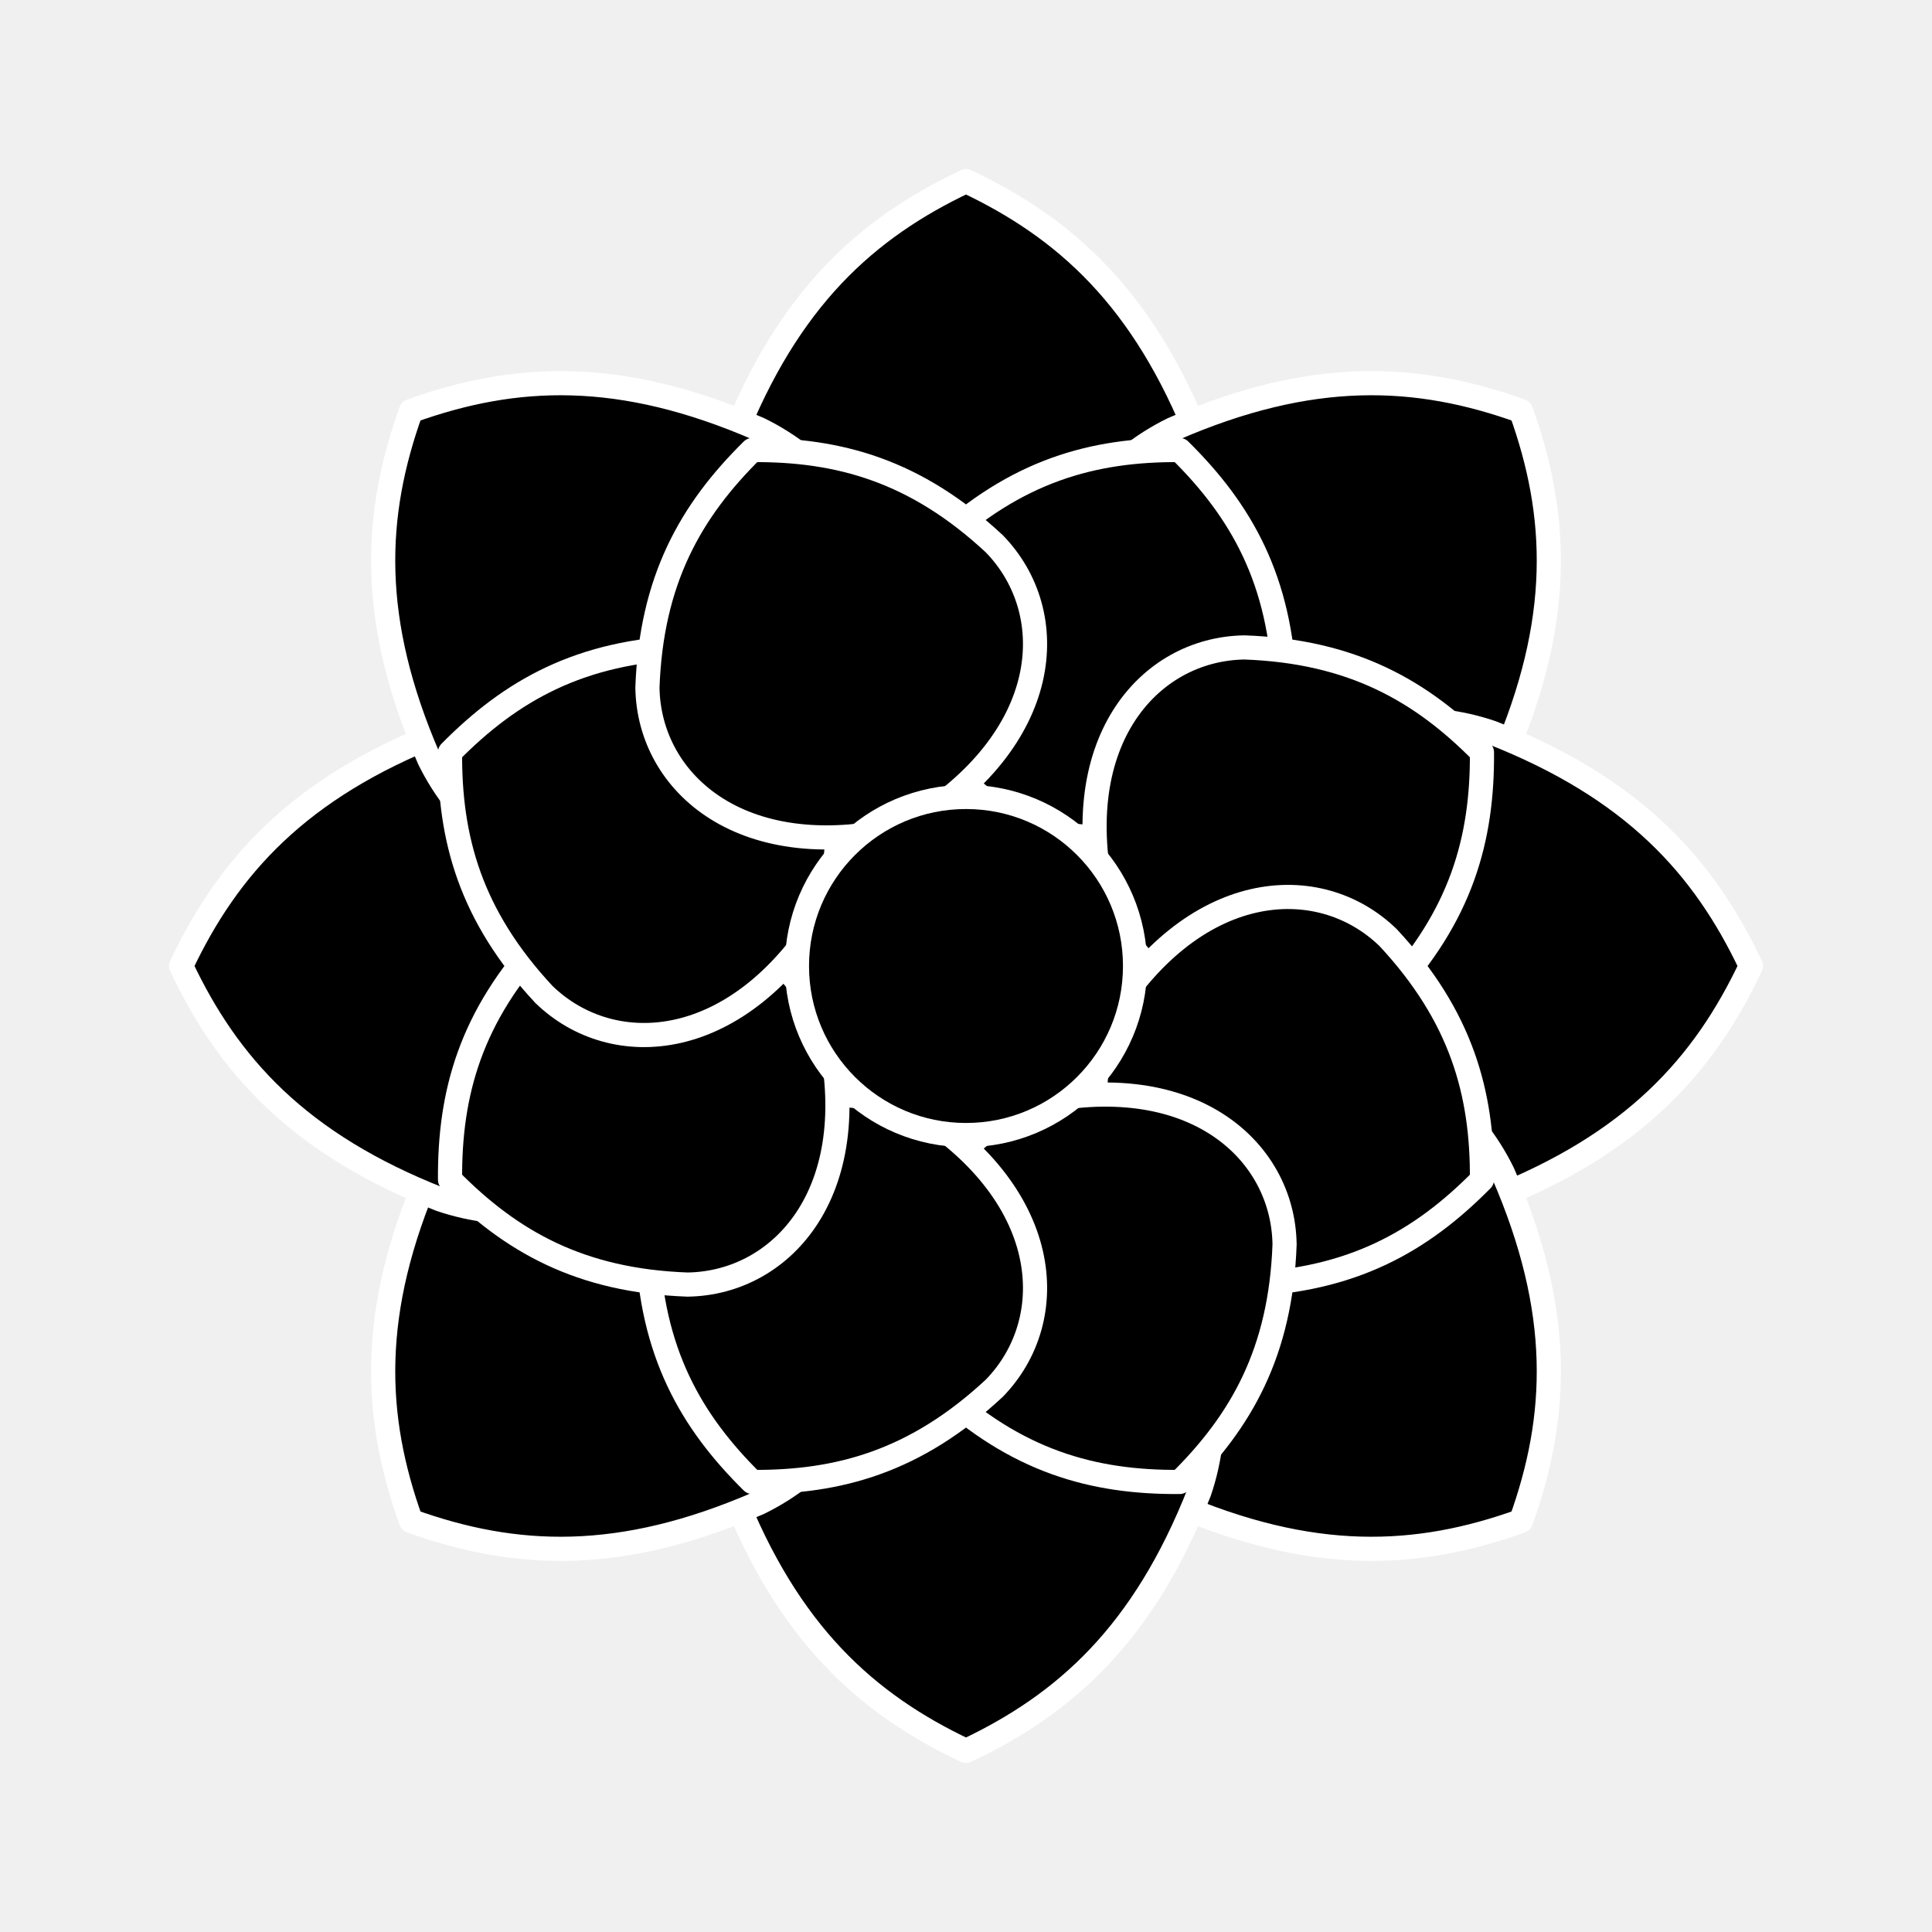
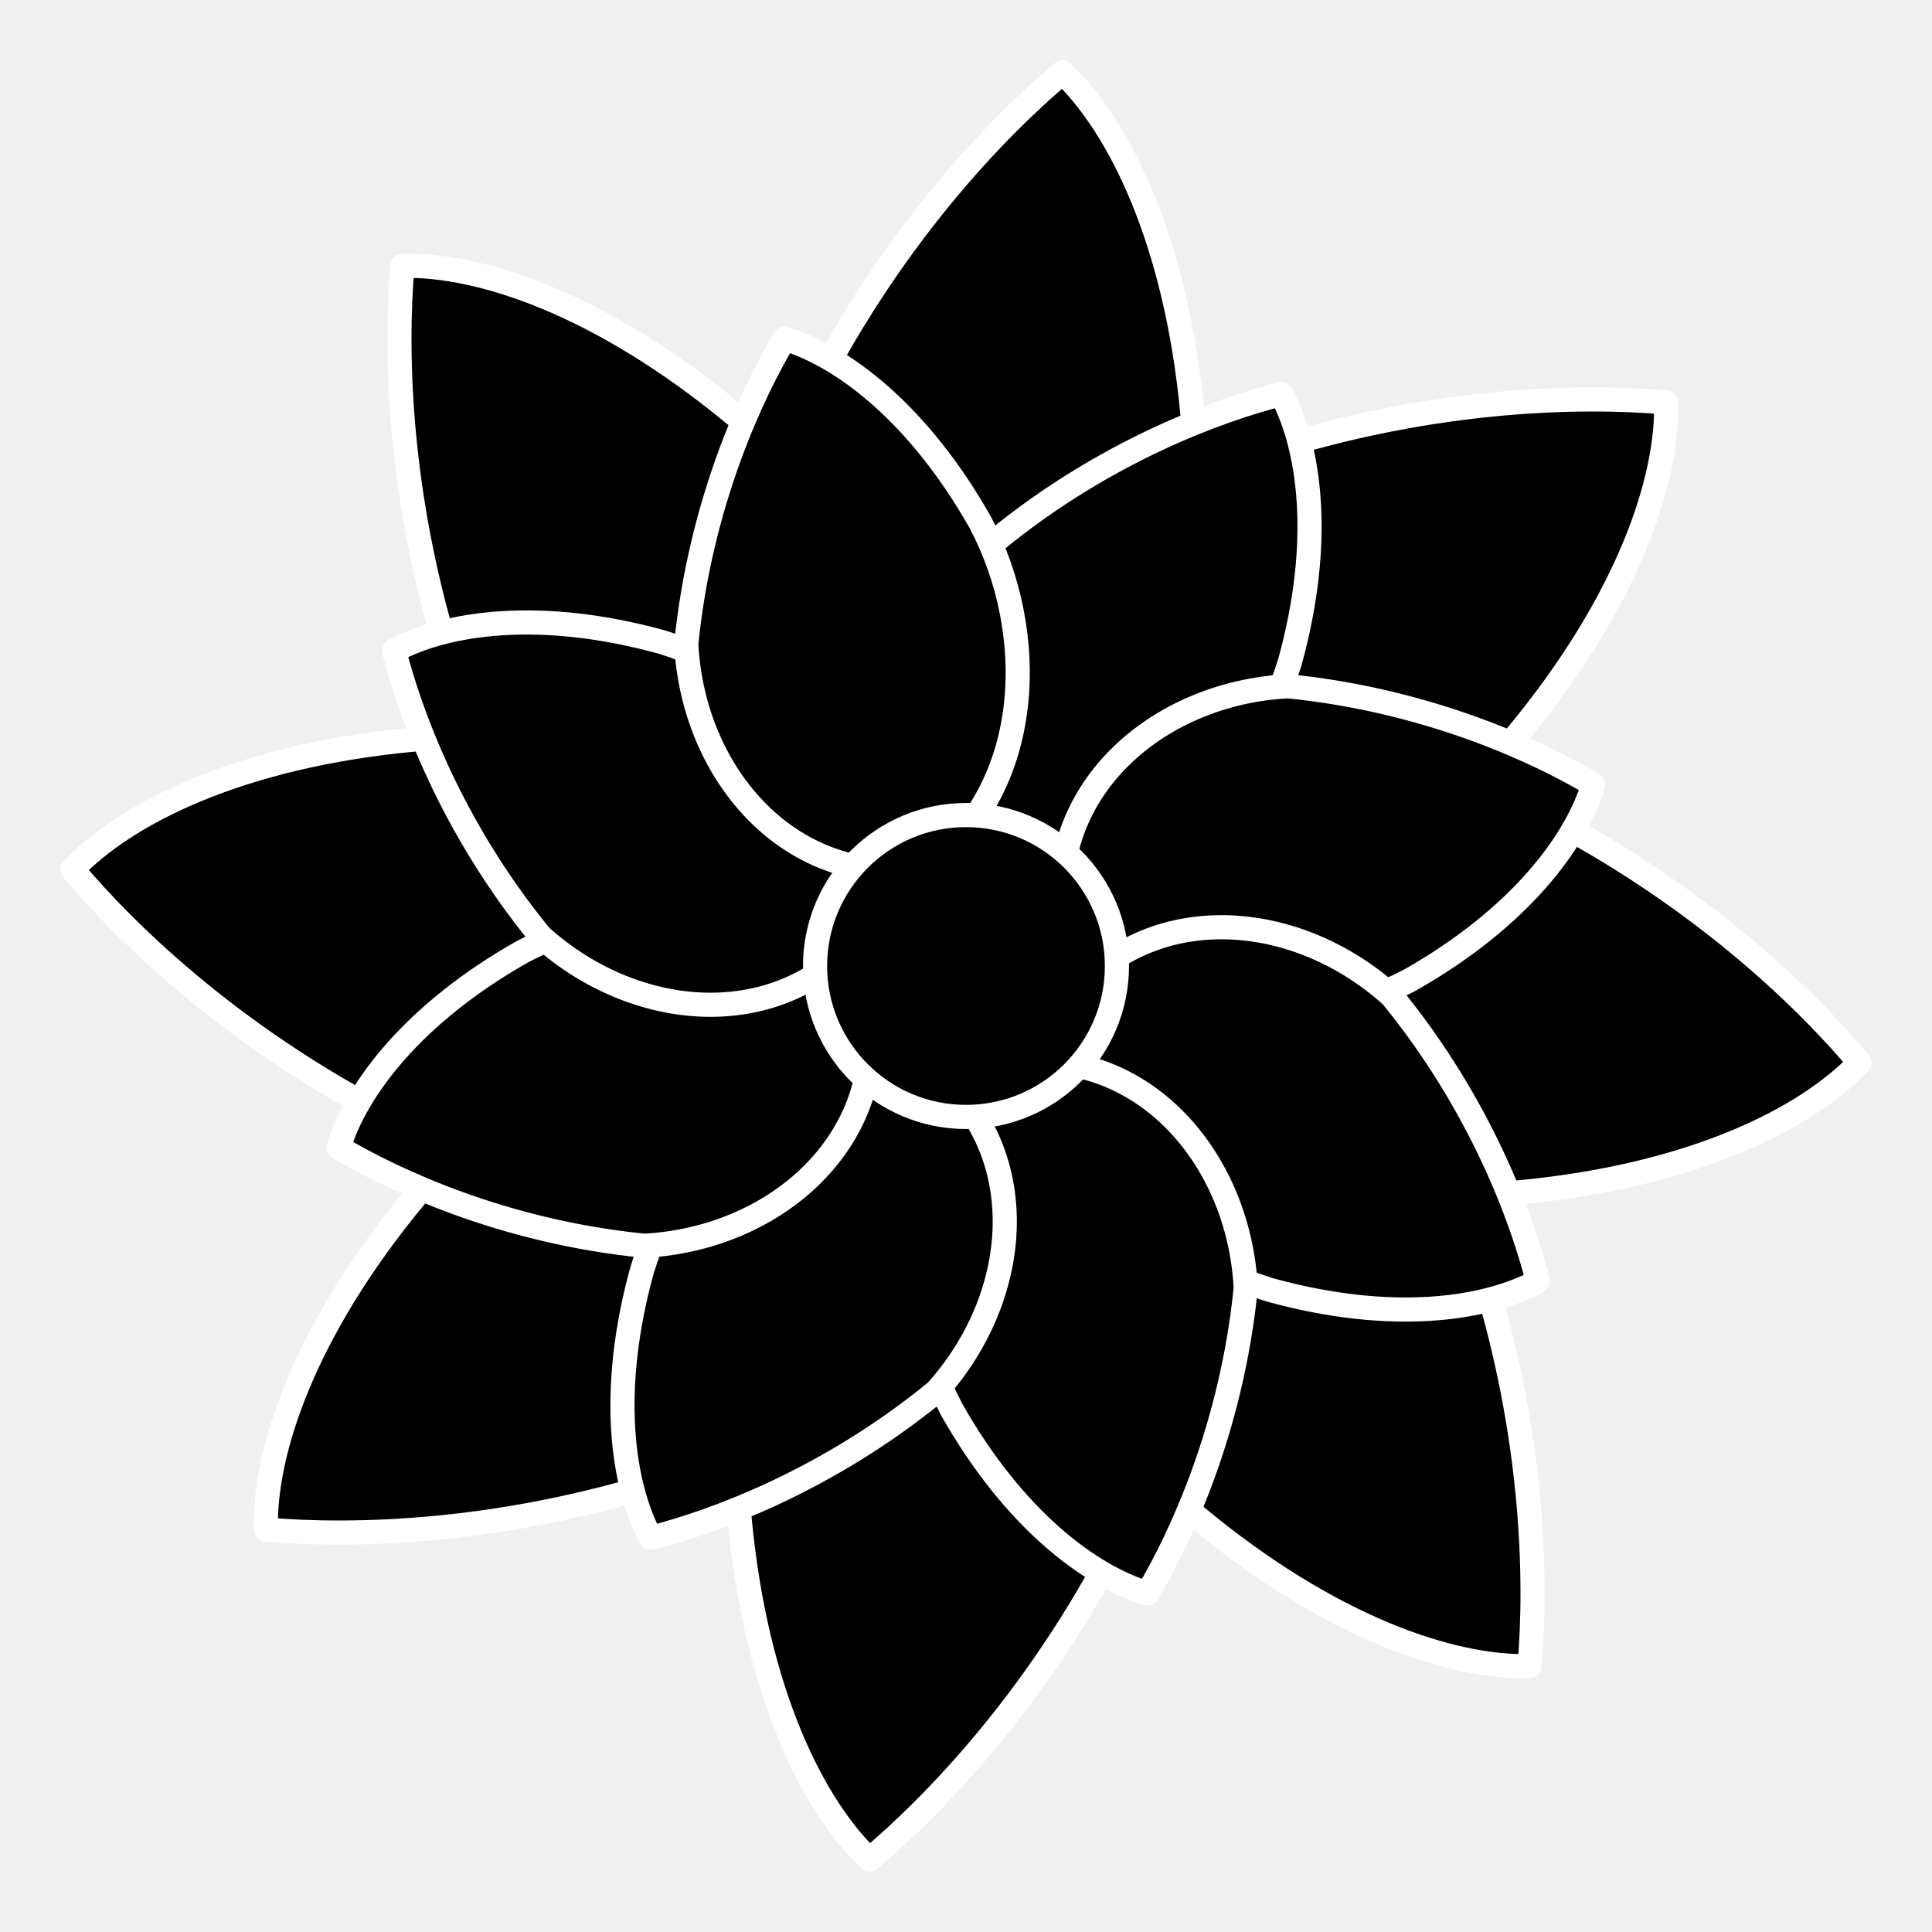
<svg xmlns="http://www.w3.org/2000/svg" viewBox="-32 -32 64 64" role="img" aria-label="Neelabja Mukhopadhyay">
  <defs />
  <g class="logo__turn">
    <g class="logo__layer logo__layer--back">
      <g transform="rotate(0)">
-         <path class="logo__petal" style="--i:0;--l:0" d="M0 -6.5C6.9 -7.67 9.2 -13.13 7.73 -17.42C5.89 -22.1 3.31 -24.44 0 -26C-3.31 -24.44 -5.89 -22.1 -7.73 -17.42C-9.2 -13.13 -6.9 -7.67 0 -6.5Z" fill="currentColor" stroke="#ffffff" stroke-width="0.8" stroke-linejoin="round" />
+         <g class="logo__sway" style="--i:0;--l:0">
+           <path class="logo__petal" d="M0 -4.5C5.33 -6.01 7.93 -12.53 7.5 -18.3C6.96 -24.08 5.05 -27.84 3.2 -29.6C1.1 -27.84 -2.61 -24.08 -5.42 -18.3C-7.27 -12.53 -5.31 -6.01 0 -4.5Z" fill="currentColor" stroke="#ffffff" stroke-width="0.8" stroke-linejoin="round" />
+         </g>
      </g>
      <g transform="rotate(45)">
-         <path class="logo__petal" style="--i:1;--l:0" d="M0 -6.5C6.9 -7.67 9.2 -13.13 7.73 -17.42C5.89 -22.1 3.31 -24.44 0 -26C-3.31 -24.44 -5.89 -22.1 -7.73 -17.42C-9.2 -13.13 -6.9 -7.67 0 -6.5Z" fill="currentColor" stroke="#ffffff" stroke-width="0.8" stroke-linejoin="round" />
+         <g class="logo__sway" style="--i:1;--l:0">
+           <path class="logo__petal" d="M0 -4.5C5.33 -6.01 7.93 -12.53 7.5 -18.3C6.96 -24.08 5.05 -27.84 3.2 -29.6C1.1 -27.84 -2.61 -24.08 -5.42 -18.3C-7.27 -12.53 -5.31 -6.01 0 -4.5Z" fill="currentColor" stroke="#ffffff" stroke-width="0.8" stroke-linejoin="round" />
+         </g>
      </g>
      <g transform="rotate(90)">
-         <path class="logo__petal" style="--i:2;--l:0" d="M0 -6.5C6.9 -7.67 9.2 -13.13 7.73 -17.42C5.89 -22.1 3.31 -24.44 0 -26C-3.31 -24.44 -5.89 -22.1 -7.73 -17.42C-9.2 -13.13 -6.9 -7.67 0 -6.5Z" fill="currentColor" stroke="#ffffff" stroke-width="0.8" stroke-linejoin="round" />
+         <g class="logo__sway" style="--i:2;--l:0">
+           <path class="logo__petal" d="M0 -4.5C5.33 -6.01 7.93 -12.53 7.5 -18.3C6.96 -24.08 5.05 -27.84 3.2 -29.6C1.1 -27.84 -2.61 -24.08 -5.42 -18.3C-7.27 -12.53 -5.31 -6.01 0 -4.5Z" fill="currentColor" stroke="#ffffff" stroke-width="0.8" stroke-linejoin="round" />
+         </g>
      </g>
      <g transform="rotate(135)">
-         <path class="logo__petal" style="--i:3;--l:0" d="M0 -6.5C6.9 -7.67 9.2 -13.13 7.73 -17.42C5.89 -22.1 3.31 -24.44 0 -26C-3.31 -24.44 -5.89 -22.1 -7.73 -17.42C-9.2 -13.13 -6.9 -7.67 0 -6.5Z" fill="currentColor" stroke="#ffffff" stroke-width="0.8" stroke-linejoin="round" />
+         <g class="logo__sway" style="--i:3;--l:0">
+           <path class="logo__petal" d="M0 -4.5C5.33 -6.01 7.93 -12.53 7.5 -18.3C6.96 -24.08 5.05 -27.84 3.2 -29.6C1.1 -27.84 -2.61 -24.08 -5.42 -18.3C-7.27 -12.53 -5.31 -6.01 0 -4.5Z" fill="currentColor" stroke="#ffffff" stroke-width="0.8" stroke-linejoin="round" />
+         </g>
      </g>
      <g transform="rotate(180)">
-         <path class="logo__petal" style="--i:4;--l:0" d="M0 -6.5C6.9 -7.67 9.2 -13.13 7.73 -17.42C5.89 -22.1 3.31 -24.44 0 -26C-3.31 -24.44 -5.89 -22.1 -7.73 -17.42C-9.2 -13.13 -6.9 -7.67 0 -6.5Z" fill="currentColor" stroke="#ffffff" stroke-width="0.8" stroke-linejoin="round" />
+         <g class="logo__sway" style="--i:4;--l:0">
+           <path class="logo__petal" d="M0 -4.5C5.33 -6.01 7.93 -12.53 7.5 -18.3C6.96 -24.08 5.05 -27.84 3.2 -29.6C1.1 -27.84 -2.61 -24.08 -5.42 -18.3C-7.27 -12.53 -5.31 -6.01 0 -4.5Z" fill="currentColor" stroke="#ffffff" stroke-width="0.8" stroke-linejoin="round" />
+         </g>
      </g>
      <g transform="rotate(225)">
-         <path class="logo__petal" style="--i:5;--l:0" d="M0 -6.5C6.9 -7.67 9.2 -13.13 7.73 -17.42C5.89 -22.1 3.31 -24.44 0 -26C-3.31 -24.44 -5.89 -22.1 -7.73 -17.42C-9.2 -13.13 -6.9 -7.67 0 -6.5Z" fill="currentColor" stroke="#ffffff" stroke-width="0.8" stroke-linejoin="round" />
+         <g class="logo__sway" style="--i:5;--l:0">
+           <path class="logo__petal" d="M0 -4.5C5.33 -6.01 7.93 -12.53 7.5 -18.3C6.96 -24.08 5.05 -27.84 3.2 -29.6C1.1 -27.84 -2.61 -24.08 -5.42 -18.3C-7.27 -12.53 -5.31 -6.01 0 -4.5Z" fill="currentColor" stroke="#ffffff" stroke-width="0.8" stroke-linejoin="round" />
+         </g>
      </g>
      <g transform="rotate(270)">
-         <path class="logo__petal" style="--i:6;--l:0" d="M0 -6.5C6.9 -7.67 9.2 -13.13 7.73 -17.42C5.89 -22.1 3.31 -24.44 0 -26C-3.31 -24.44 -5.89 -22.1 -7.73 -17.42C-9.2 -13.13 -6.9 -7.67 0 -6.5Z" fill="currentColor" stroke="#ffffff" stroke-width="0.8" stroke-linejoin="round" />
+         <g class="logo__sway" style="--i:6;--l:0">
+           <path class="logo__petal" d="M0 -4.5C5.33 -6.01 7.93 -12.53 7.5 -18.3C6.96 -24.08 5.05 -27.84 3.2 -29.6C1.1 -27.84 -2.61 -24.08 -5.42 -18.3C-7.27 -12.53 -5.31 -6.01 0 -4.5Z" fill="currentColor" stroke="#ffffff" stroke-width="0.8" stroke-linejoin="round" />
+         </g>
      </g>
      <g transform="rotate(315)">
-         <path class="logo__petal" style="--i:7;--l:0" d="M0 -6.5C6.9 -7.67 9.2 -13.13 7.73 -17.42C5.89 -22.1 3.31 -24.44 0 -26C-3.31 -24.44 -5.89 -22.1 -7.73 -17.42C-9.2 -13.13 -6.9 -7.67 0 -6.5Z" fill="currentColor" stroke="#ffffff" stroke-width="0.8" stroke-linejoin="round" />
+         <g class="logo__sway" style="--i:7;--l:0">
+           <path class="logo__petal" d="M0 -4.5C5.33 -6.01 7.93 -12.53 7.5 -18.3C6.96 -24.08 5.05 -27.84 3.2 -29.6C1.1 -27.84 -2.61 -24.08 -5.42 -18.3C-7.27 -12.53 -5.31 -6.01 0 -4.5Z" fill="currentColor" stroke="#ffffff" stroke-width="0.8" stroke-linejoin="round" />
+         </g>
      </g>
    </g>
    <g class="logo__layer logo__layer--middle">
      <g transform="rotate(22.5)">
-         <path class="logo__petal" style="--i:0;--l:1" d="M0 -5C5.55 -5.81 7.4 -9.59 6.22 -12.56C4.74 -15.8 2.66 -17.42 0 -18.5C-2.66 -17.42 -4.74 -15.8 -6.22 -12.56C-7.4 -9.59 -5.55 -5.81 0 -5Z" fill="currentColor" stroke="#ffffff" stroke-width="0.8" stroke-linejoin="round" />
+         <g class="logo__sway" style="--i:0;--l:1">
+           <path class="logo__petal" d="M0 -3.5C4.35 -4.58 6.45 -9.26 6.06 -13.4C5.55 -17.54 3.94 -20.24 2.4 -21.5C0.71 -20.24 -2.26 -17.54 -4.48 -13.4C-5.95 -9.26 -4.33 -4.58 0 -3.5Z" fill="currentColor" stroke="#ffffff" stroke-width="0.8" stroke-linejoin="round" />
+         </g>
      </g>
      <g transform="rotate(67.5)">
-         <path class="logo__petal" style="--i:1;--l:1" d="M0 -5C5.55 -5.81 7.4 -9.59 6.22 -12.56C4.74 -15.8 2.66 -17.42 0 -18.5C-2.66 -17.42 -4.74 -15.8 -6.22 -12.56C-7.4 -9.59 -5.55 -5.81 0 -5Z" fill="currentColor" stroke="#ffffff" stroke-width="0.8" stroke-linejoin="round" />
+         <g class="logo__sway" style="--i:1;--l:1">
+           <path class="logo__petal" d="M0 -3.5C4.35 -4.58 6.45 -9.26 6.06 -13.4C5.55 -17.54 3.94 -20.24 2.4 -21.5C0.71 -20.24 -2.26 -17.54 -4.48 -13.4C-5.95 -9.26 -4.33 -4.58 0 -3.5Z" fill="currentColor" stroke="#ffffff" stroke-width="0.8" stroke-linejoin="round" />
+         </g>
      </g>
      <g transform="rotate(112.5)">
-         <path class="logo__petal" style="--i:2;--l:1" d="M0 -5C5.55 -5.81 7.4 -9.59 6.22 -12.56C4.74 -15.8 2.66 -17.42 0 -18.5C-2.66 -17.42 -4.74 -15.8 -6.22 -12.56C-7.4 -9.59 -5.55 -5.81 0 -5Z" fill="currentColor" stroke="#ffffff" stroke-width="0.8" stroke-linejoin="round" />
+         <g class="logo__sway" style="--i:2;--l:1">
+           <path class="logo__petal" d="M0 -3.5C4.35 -4.58 6.45 -9.26 6.06 -13.4C5.55 -17.54 3.94 -20.24 2.4 -21.5C0.71 -20.24 -2.26 -17.54 -4.48 -13.4C-5.95 -9.26 -4.33 -4.58 0 -3.5Z" fill="currentColor" stroke="#ffffff" stroke-width="0.8" stroke-linejoin="round" />
+         </g>
      </g>
      <g transform="rotate(157.5)">
-         <path class="logo__petal" style="--i:3;--l:1" d="M0 -5C5.55 -5.81 7.4 -9.59 6.22 -12.56C4.74 -15.8 2.66 -17.42 0 -18.5C-2.66 -17.42 -4.74 -15.8 -6.22 -12.56C-7.4 -9.59 -5.55 -5.81 0 -5Z" fill="currentColor" stroke="#ffffff" stroke-width="0.8" stroke-linejoin="round" />
+         <g class="logo__sway" style="--i:3;--l:1">
+           <path class="logo__petal" d="M0 -3.5C4.35 -4.58 6.45 -9.26 6.06 -13.4C5.55 -17.54 3.94 -20.24 2.4 -21.5C0.71 -20.24 -2.26 -17.54 -4.48 -13.4C-5.95 -9.26 -4.33 -4.58 0 -3.5Z" fill="currentColor" stroke="#ffffff" stroke-width="0.8" stroke-linejoin="round" />
+         </g>
      </g>
      <g transform="rotate(202.5)">
-         <path class="logo__petal" style="--i:4;--l:1" d="M0 -5C5.55 -5.81 7.4 -9.59 6.22 -12.56C4.74 -15.8 2.66 -17.42 0 -18.5C-2.66 -17.42 -4.74 -15.8 -6.22 -12.56C-7.4 -9.59 -5.55 -5.81 0 -5Z" fill="currentColor" stroke="#ffffff" stroke-width="0.8" stroke-linejoin="round" />
+         <g class="logo__sway" style="--i:4;--l:1">
+           <path class="logo__petal" d="M0 -3.5C4.35 -4.58 6.45 -9.26 6.06 -13.4C5.55 -17.54 3.94 -20.24 2.4 -21.5C0.71 -20.24 -2.26 -17.54 -4.48 -13.4C-5.95 -9.26 -4.33 -4.58 0 -3.5Z" fill="currentColor" stroke="#ffffff" stroke-width="0.8" stroke-linejoin="round" />
+         </g>
      </g>
      <g transform="rotate(247.5)">
-         <path class="logo__petal" style="--i:5;--l:1" d="M0 -5C5.55 -5.81 7.4 -9.59 6.22 -12.56C4.74 -15.8 2.66 -17.42 0 -18.5C-2.66 -17.42 -4.74 -15.8 -6.22 -12.56C-7.4 -9.59 -5.55 -5.81 0 -5Z" fill="currentColor" stroke="#ffffff" stroke-width="0.8" stroke-linejoin="round" />
+         <g class="logo__sway" style="--i:5;--l:1">
+           <path class="logo__petal" d="M0 -3.5C4.35 -4.58 6.45 -9.26 6.06 -13.4C5.55 -17.54 3.94 -20.24 2.4 -21.5C0.71 -20.24 -2.26 -17.54 -4.48 -13.4C-5.95 -9.26 -4.33 -4.58 0 -3.5Z" fill="currentColor" stroke="#ffffff" stroke-width="0.8" stroke-linejoin="round" />
+         </g>
      </g>
      <g transform="rotate(292.5)">
-         <path class="logo__petal" style="--i:6;--l:1" d="M0 -5C5.55 -5.81 7.4 -9.59 6.22 -12.56C4.74 -15.8 2.66 -17.42 0 -18.5C-2.66 -17.42 -4.74 -15.8 -6.22 -12.56C-7.4 -9.59 -5.55 -5.81 0 -5Z" fill="currentColor" stroke="#ffffff" stroke-width="0.8" stroke-linejoin="round" />
+         <g class="logo__sway" style="--i:6;--l:1">
+           <path class="logo__petal" d="M0 -3.5C4.35 -4.58 6.45 -9.26 6.06 -13.4C5.55 -17.54 3.94 -20.24 2.4 -21.5C0.71 -20.24 -2.26 -17.54 -4.48 -13.4C-5.95 -9.26 -4.33 -4.58 0 -3.5Z" fill="currentColor" stroke="#ffffff" stroke-width="0.8" stroke-linejoin="round" />
+         </g>
      </g>
      <g transform="rotate(337.5)">
-         <path class="logo__petal" style="--i:7;--l:1" d="M0 -5C5.55 -5.81 7.4 -9.59 6.22 -12.56C4.74 -15.8 2.66 -17.42 0 -18.5C-2.66 -17.42 -4.74 -15.8 -6.22 -12.56C-7.4 -9.59 -5.55 -5.81 0 -5Z" fill="currentColor" stroke="#ffffff" stroke-width="0.8" stroke-linejoin="round" />
+         <g class="logo__sway" style="--i:7;--l:1">
+           <path class="logo__petal" d="M0 -3.5C4.35 -4.58 6.45 -9.26 6.06 -13.4C5.55 -17.54 3.94 -20.24 2.4 -21.5C0.71 -20.24 -2.26 -17.54 -4.48 -13.4C-5.95 -9.26 -4.33 -4.58 0 -3.5Z" fill="currentColor" stroke="#ffffff" stroke-width="0.8" stroke-linejoin="round" />
+         </g>
      </g>
    </g>
-     <circle class="logo__heart" r="5.6" fill="currentColor" stroke="#ffffff" stroke-width="0.8" />
+     <circle class="logo__heart" r="5" fill="currentColor" stroke="#ffffff" stroke-width="0.8" />
  </g>
</svg>
